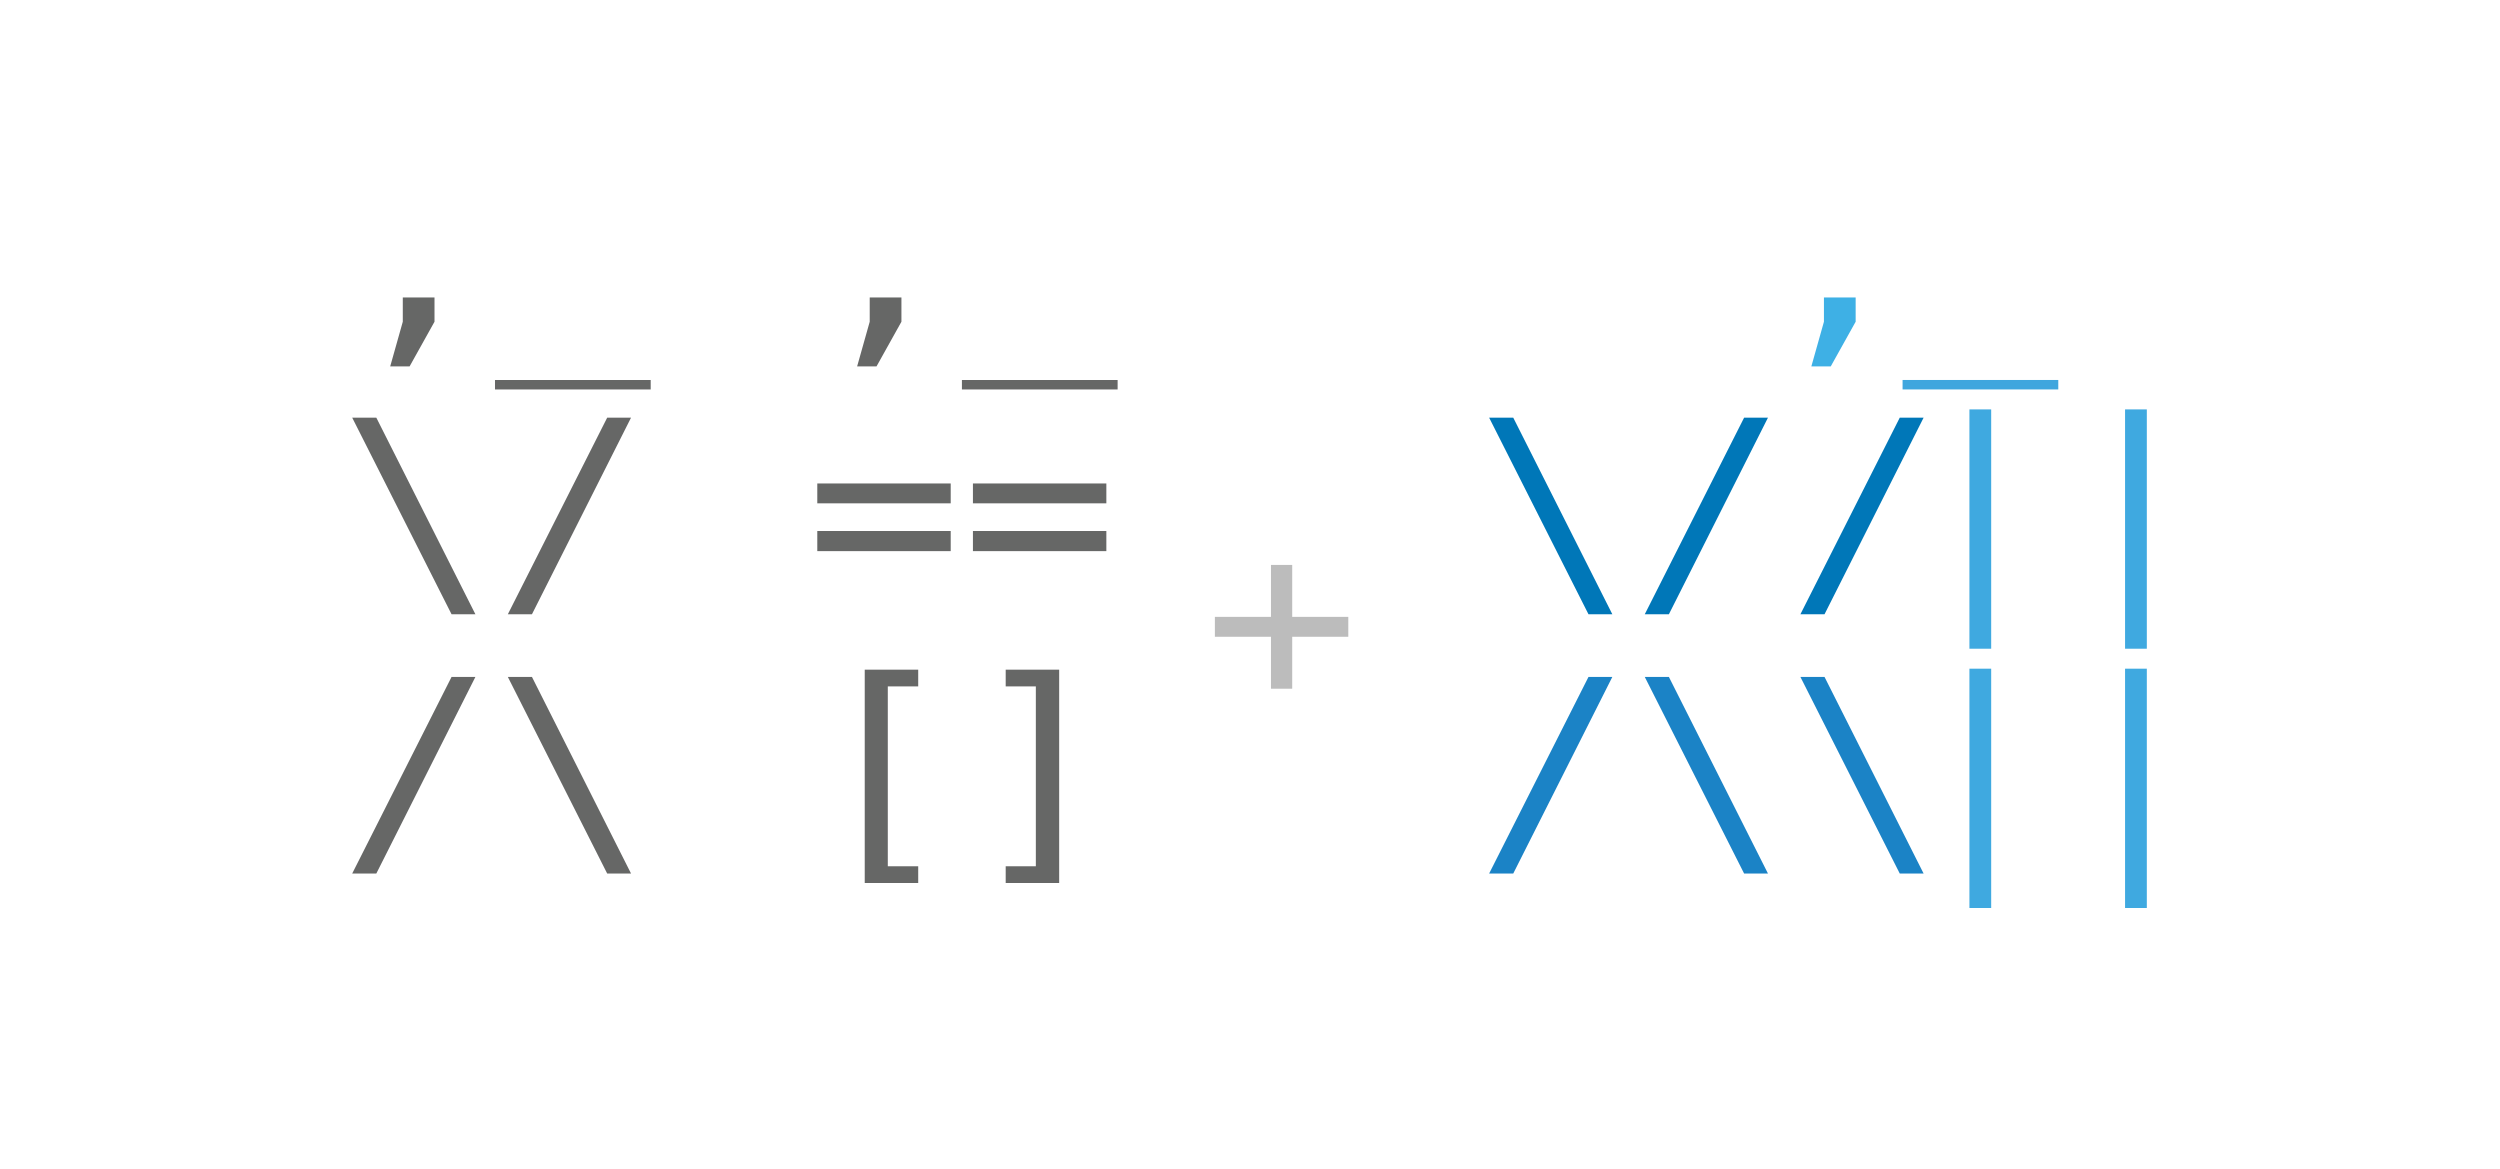
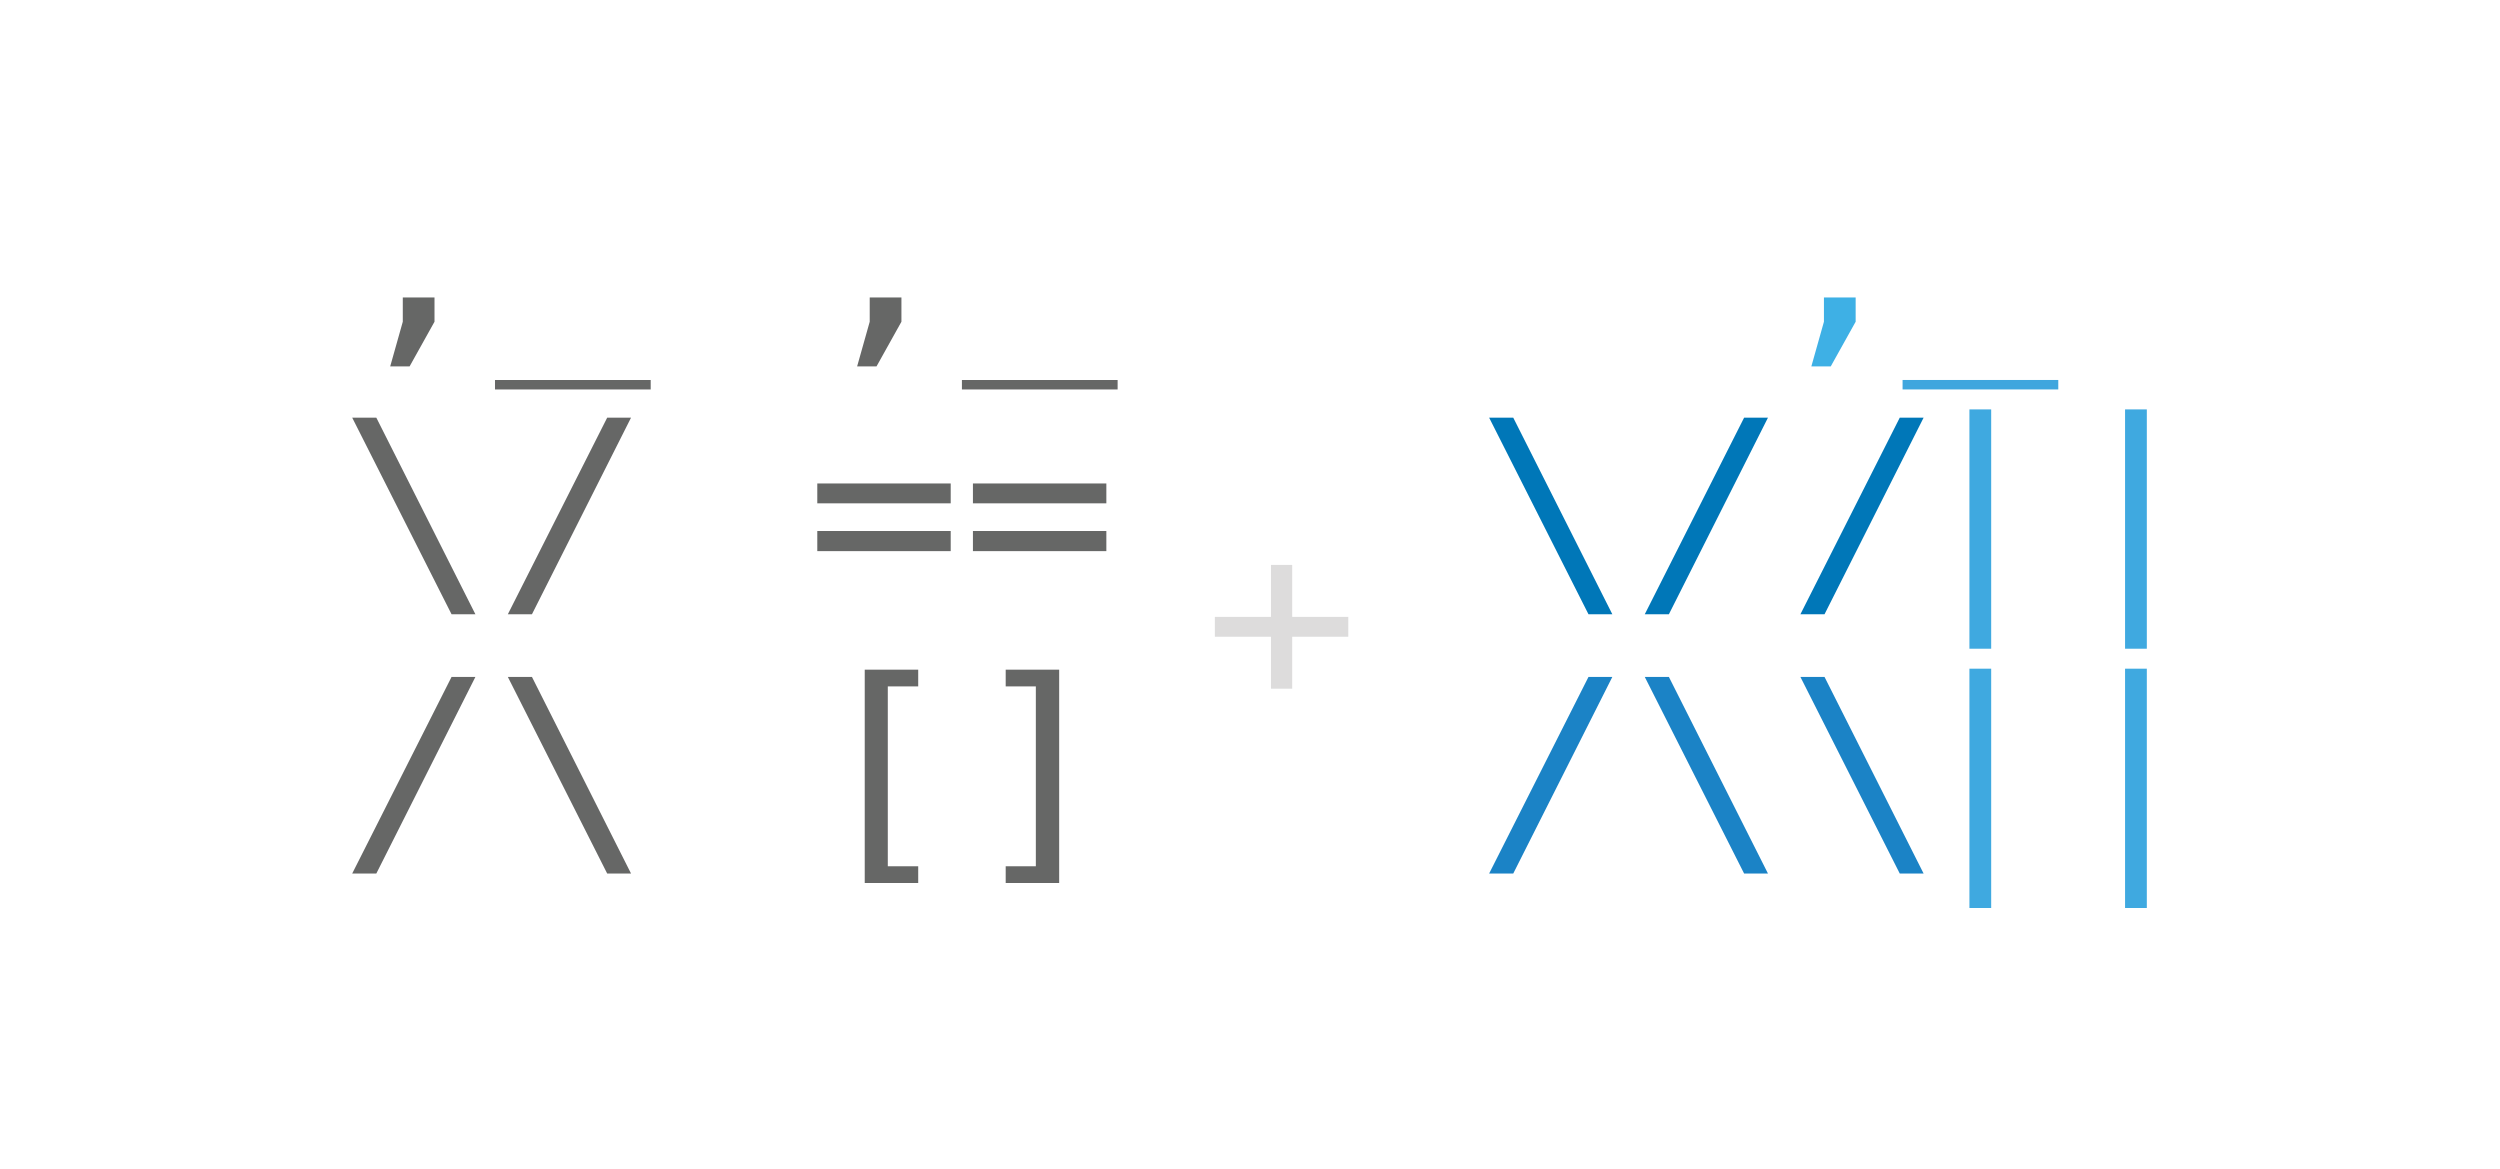
<svg xmlns="http://www.w3.org/2000/svg" id="Layer_1" data-name="Layer 1" viewBox="0 0 160.94 75.22">
  <defs>
-     <style>.cls-1,.cls-8{font-size:15.41px;font-family:Consolas, Consolas;}.cls-1{fill:#231f20;}.cls-2{fill:#666766;}.cls-3{fill:#3eb0e5;}.cls-4{fill:#3fa6de;}.cls-5{fill:#0077b8;}.cls-6{fill:#3fa9e0;}.cls-7{fill:#1b83c6;}.cls-8{fill:#bcbcbc;}</style>
+     <style>.cls-1,.cls-8{font-size:15.41px;font-family:Consolas, Consolas;}.cls-1{fill:#231f20;}.cls-2{fill:#666766;}.cls-3{fill:#3eb0e5;}.cls-4{fill:#3fa6de;}.cls-5{fill:#0077b8;}.cls-6{fill:#3fa9e0;}.cls-7{fill:#1b83c6;}.cls-8{opacity:0.3;fill:#8c8b8b;}</style>
  </defs>
  <text class="cls-1" transform="translate(12.7 21.43) scale(1.08 1)">
    <tspan class="cls-2" x="8.47" y="0">,_ ,_</tspan>
    <tspan x="50.82" y="0" xml:space="preserve">     </tspan>
    <tspan class="cls-3" x="93.18" y="0">,</tspan>
    <tspan class="cls-4" x="101.65" y="0">_</tspan>
    <tspan x="0" y="16.69"> </tspan>
    <tspan class="cls-2" x="8.47" y="16.69">\/ == </tspan>
    <tspan x="59.3" y="16.69" xml:space="preserve">  </tspan>
    <tspan class="cls-5" x="76.24" y="16.69">\//</tspan>
    <tspan class="cls-6" x="101.65" y="16.69">||</tspan>
    <tspan x="0" y="33.38"> </tspan>
    <tspan class="cls-2" x="8.47" y="33.38">/\ []</tspan>
    <tspan x="50.82" y="33.38" xml:space="preserve">   </tspan>
    <tspan class="cls-7" x="76.24" y="33.38">/\\</tspan>
    <tspan class="cls-6" x="101.65" y="33.38">||</tspan>
  </text>
  <text class="cls-8" transform="translate(77.5 45.18) scale(1.08 1)">+</text>
</svg>
